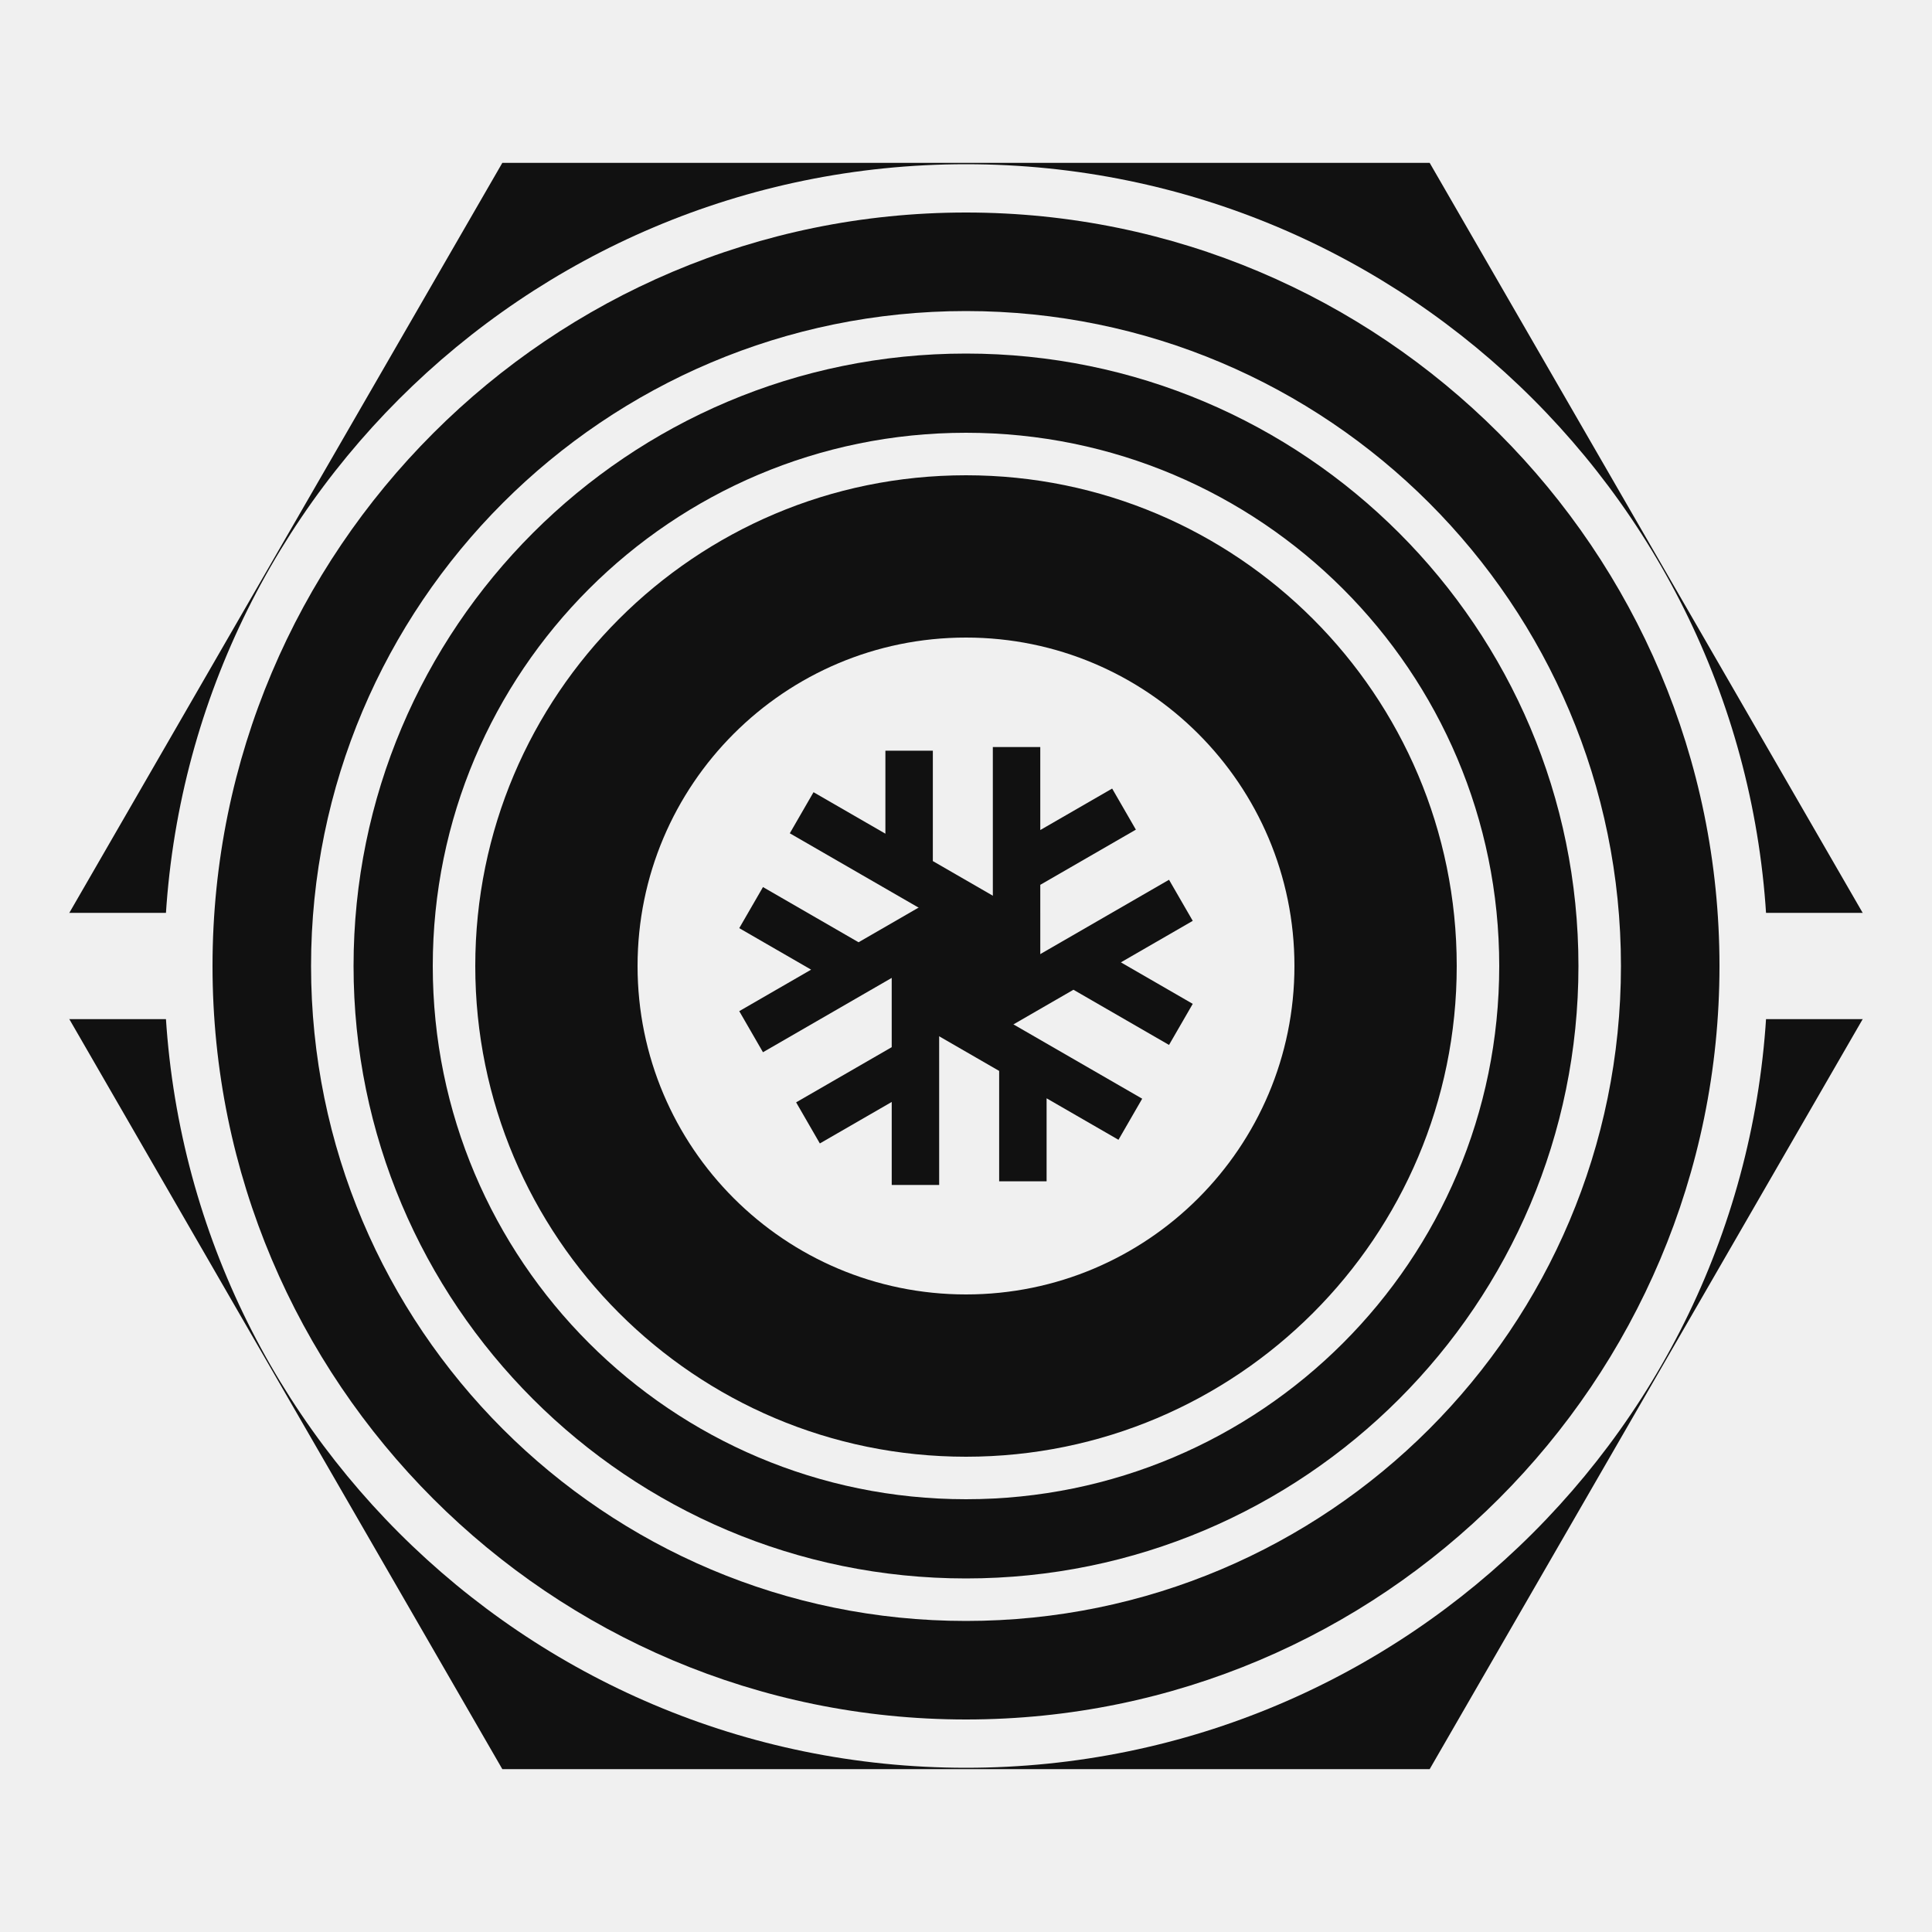
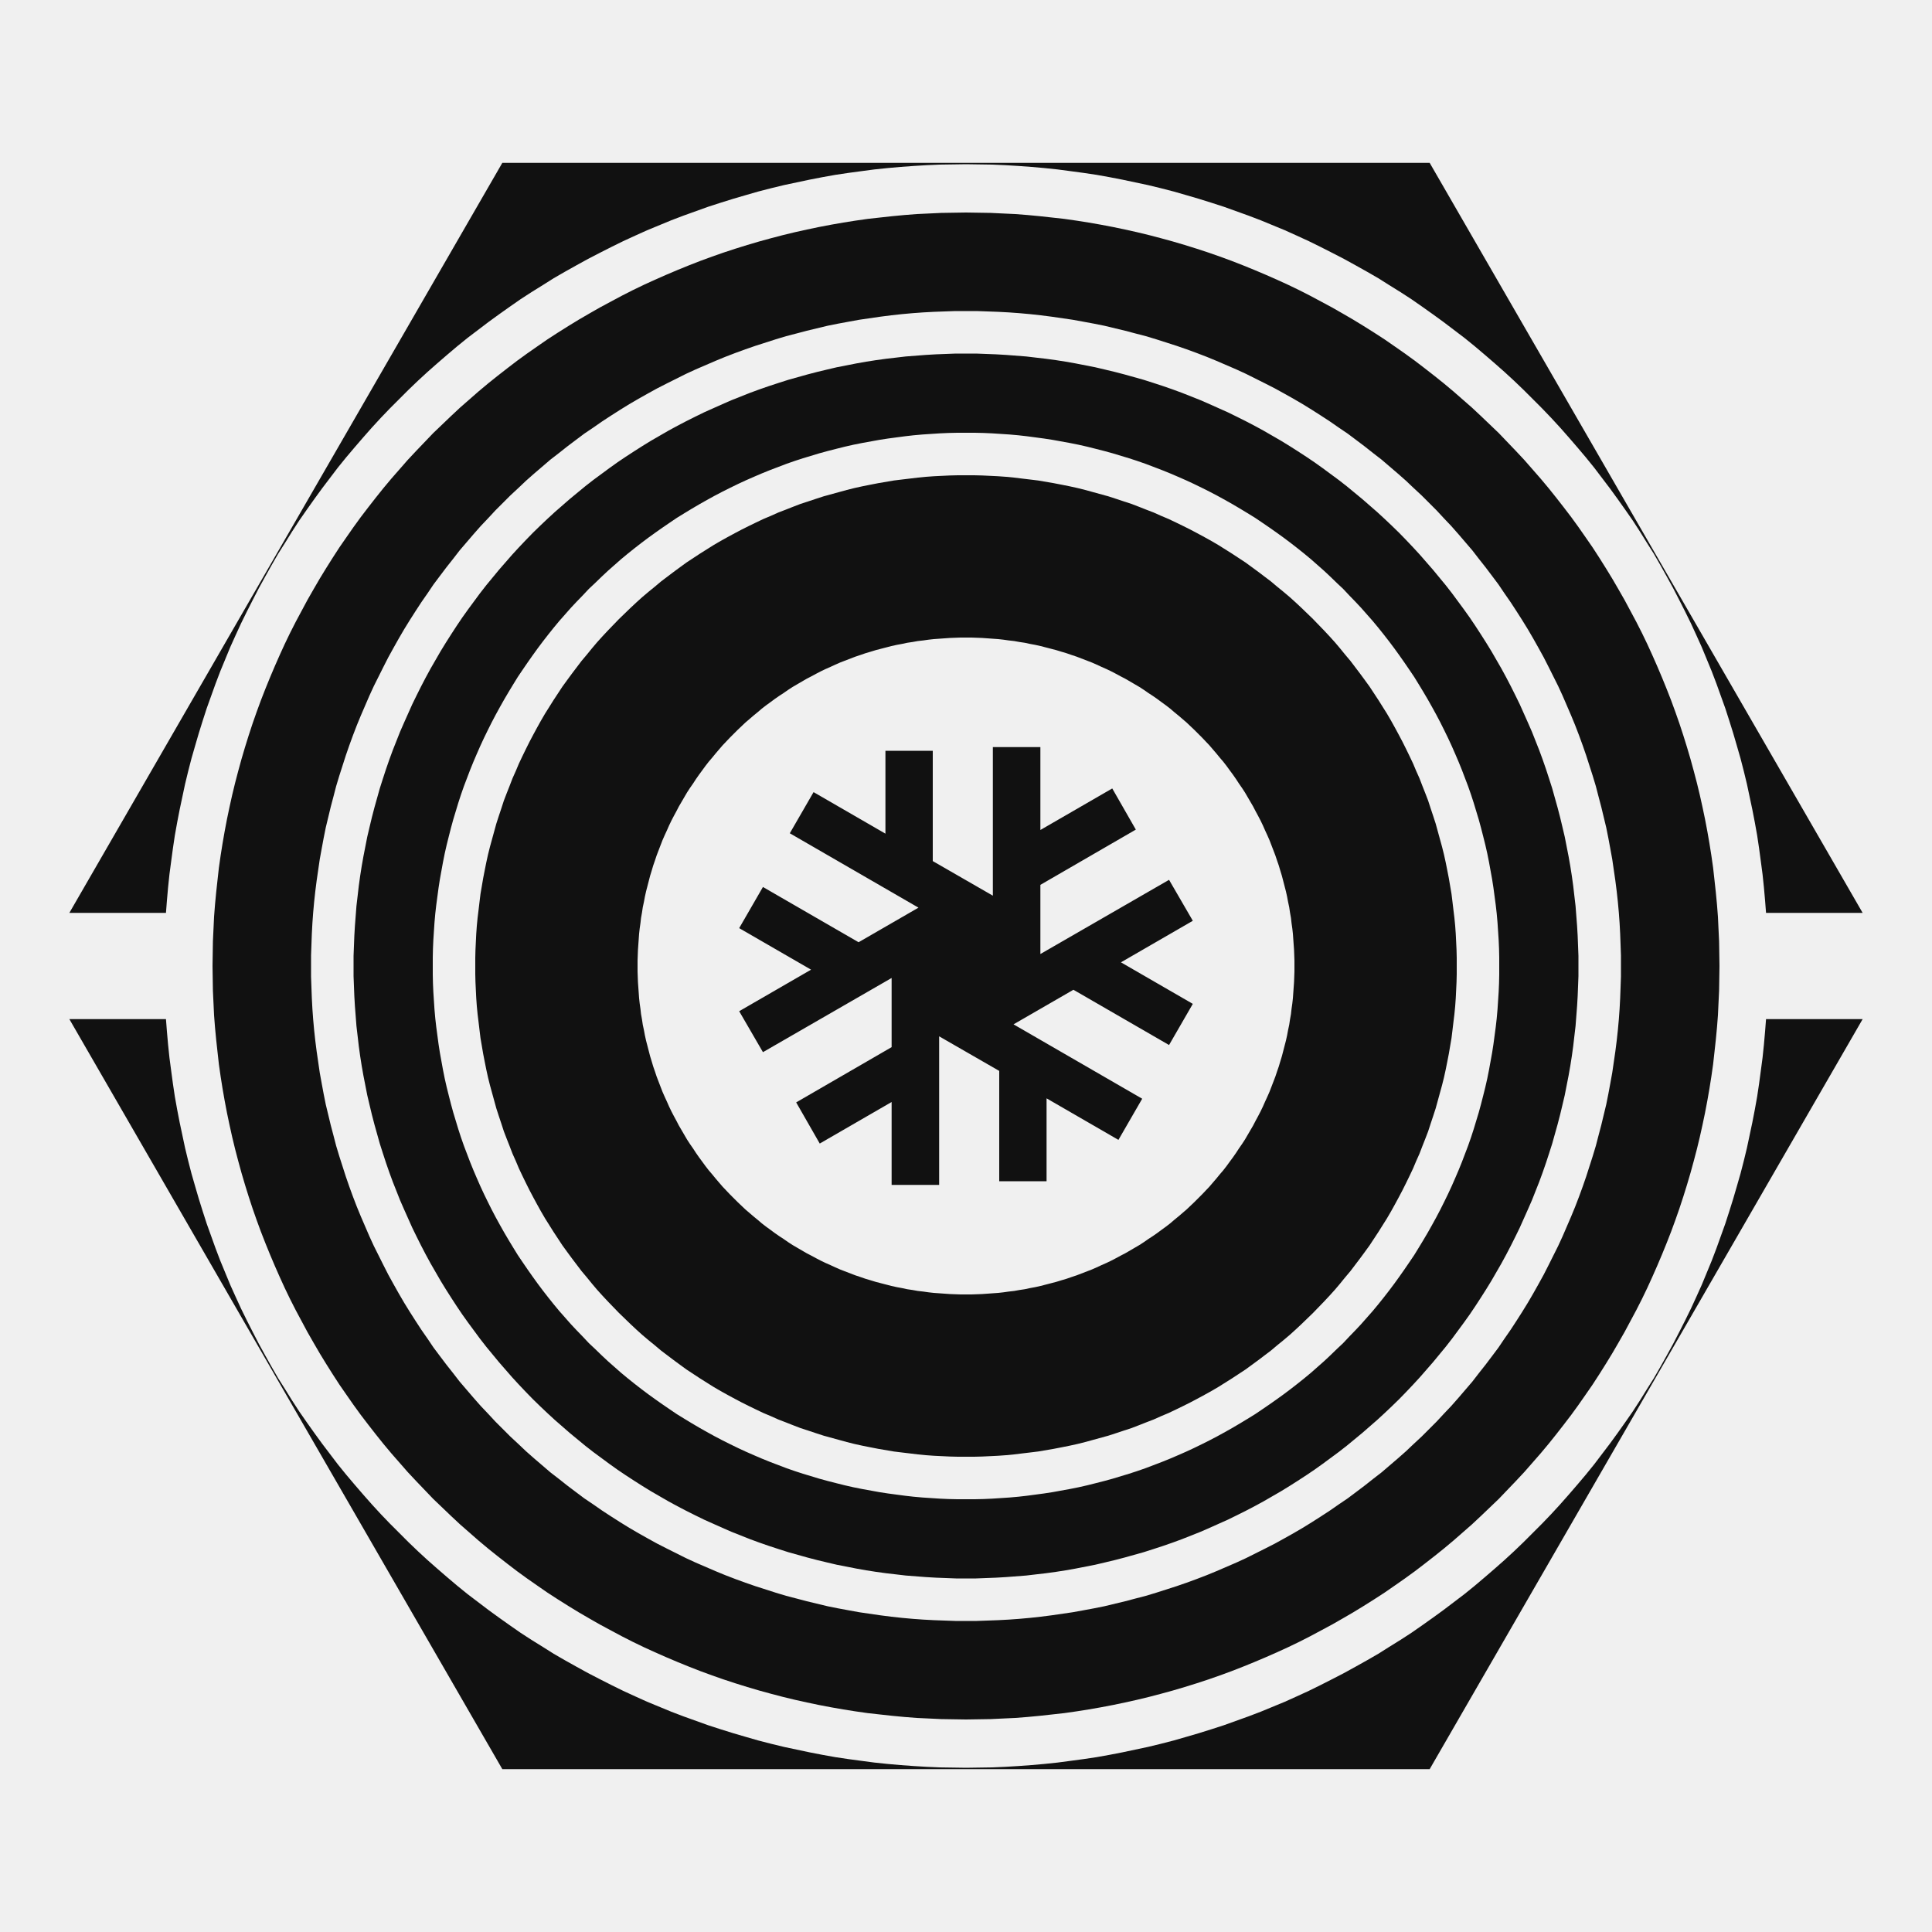
<svg xmlns="http://www.w3.org/2000/svg" viewBox="0 0 100.00 100.00" role="img" aria-label="Presswerk">
-   <mask id="m" maskUnits="userSpaceOnUse" x="0" y="0" width="100" height="100">
-     <rect width="100" height="100" fill="black" />
-     <polygon points="98.00,50.00 74.00,91.57 26.00,91.57 2.00,50.00 26.00,8.43 74.00,8.43" fill="white" />
-     <rect x="0" y="47.25" width="100" height="5.5" fill="black" />
-     <circle cx="50" cy="50" r="41.5" fill="black" />
-     <circle cx="50" cy="50" r="39" fill="white" />
-     <circle cx="50" cy="50" r="32.8" fill="none" stroke="black" stroke-width="2.2" />
-     <circle cx="50" cy="50" r="26.5" fill="none" stroke="black" stroke-width="2.2" />
-     <circle cx="50" cy="50" r="17" fill="black" />
-     <g transform="translate(50,50) scale(0.3778)">
-       <g transform="rotate(0) translate(0,-8) rotate(90)">
-         <path d="M0,0 L17.00,29.44 M8.50,14.72 L0.00,29.44" stroke="white" stroke-width="6.5" fill="none" />
-       </g>
-       <g transform="rotate(60) translate(0,-8) rotate(90)">
-         <path d="M0,0 L17.00,29.44 M8.50,14.72 L0.00,29.44" stroke="white" stroke-width="6.5" fill="none" />
-       </g>
-       <g transform="rotate(120) translate(0,-8) rotate(90)">
-         <path d="M0,0 L17.00,29.44 M8.50,14.72 L0.00,29.44" stroke="white" stroke-width="6.5" fill="none" />
-       </g>
-       <g transform="rotate(180) translate(0,-8) rotate(90)">
-         <path d="M0,0 L17.00,29.44 M8.50,14.72 L0.00,29.44" stroke="white" stroke-width="6.5" fill="none" />
-       </g>
-       <g transform="rotate(240) translate(0,-8) rotate(90)">
-         <path d="M0,0 L17.00,29.44 M8.50,14.72 L0.00,29.44" stroke="white" stroke-width="6.5" fill="none" />
-       </g>
-       <g transform="rotate(300) translate(0,-8) rotate(90)">
-         <path d="M0,0 L17.00,29.44 M8.50,14.72 L0.00,29.44" stroke="white" stroke-width="6.5" fill="none" />
-       </g>
-     </g>
-     <circle cx="50" cy="50" r="3.4" fill="white" />
-   </mask>
-   <rect width="100" height="100" fill="#111111" mask="url(#m)" />
+   <path d="M8.59,47.25L8.64,46.61L8.70,45.93L8.77,45.26L8.86,44.58L8.95,43.91L9.05,43.24L9.17,42.57L9.30,41.90L9.44,41.24L9.58,40.58L9.74,39.92L9.91,39.26L10.10,38.60L10.29,37.95L10.49,37.31L10.70,36.66L10.93,36.02L11.16,35.38L11.40,34.75L11.66,34.12L11.92,33.49L12.20,32.87L12.48,32.26L12.78,31.65L13.09,31.04L13.40,30.44L13.73,29.84L14.06,29.25L14.40,28.66L14.76,28.09L15.12,27.51L15.49,26.94L15.88,26.38L16.27,25.83L16.67,25.28L17.08,24.74L17.49,24.20L17.92,23.67L18.36,23.15L18.80,22.64L19.25,22.13L19.71,21.63L20.18,21.14L20.66,20.66L21.14,20.18L21.63,19.71L22.13,19.25L22.64,18.80L23.15,18.36L23.67,17.92L24.20,17.49L24.74,17.08L25.28,16.67L25.83,16.27L26.38,15.88L26.94,15.49L27.51,15.12L28.09,14.76L28.66,14.40L29.25,14.06L29.84,13.73L30.44,13.40L31.04,13.09L31.65,12.78L32.26,12.48L32.87,12.20L33.49,11.92L34.12,11.66L34.75,11.40L35.38,11.16L36.02,10.93L36.66,10.70L37.31,10.49L37.95,10.29L38.60,10.10L39.26,9.91L39.92,9.74L40.58,9.58L41.24,9.44L41.90,9.30L42.57,9.17L43.24,9.05L43.91,8.95L44.58,8.86L45.26,8.77L45.93,8.70L46.61,8.64L47.29,8.59L47.96,8.55L48.64,8.52L49.32,8.51L50.00,8.50L50.68,8.51L51.36,8.52L52.04,8.55L52.71,8.59L53.39,8.64L54.07,8.70L54.74,8.77L55.42,8.86L56.09,8.95L56.76,9.05L57.43,9.17L58.10,9.30L58.76,9.44L59.42,9.58L60.08,9.74L60.74,9.91L61.40,10.10L62.05,10.29L62.69,10.49L63.34,10.70L63.98,10.93L64.62,11.16L65.25,11.40L65.88,11.66L66.51,11.92L67.13,12.20L67.74,12.48L68.35,12.78L68.96,13.09L69.56,13.40L70.16,13.73L70.75,14.06L71.34,14.40L71.91,14.76L72.49,15.12L73.06,15.49L73.62,15.88L74.17,16.27L74.72,16.67L75.26,17.08L75.80,17.49L76.33,17.92L76.85,18.36L77.36,18.80L77.87,19.25L78.37,19.71L78.86,20.18L79.34,20.66L79.82,21.14L80.29,21.63L80.75,22.13L81.20,22.64L81.64,23.15L82.08,23.67L82.51,24.20L82.92,24.74L83.33,25.28L83.73,25.83L84.12,26.38L84.51,26.94L84.88,27.51L85.24,28.09L85.60,28.66L85.94,29.25L86.27,29.84L86.60,30.44L86.91,31.04L87.22,31.65L87.52,32.26L87.80,32.87L88.08,33.49L88.34,34.12L88.60,34.75L88.84,35.38L89.07,36.02L89.30,36.66L89.51,37.31L89.71,37.95L89.90,38.60L90.09,39.26L90.26,39.92L90.42,40.58L90.56,41.24L90.70,41.90L90.83,42.57L90.95,43.24L91.05,43.91L91.14,44.58L91.23,45.26L91.30,45.93L91.36,46.61L91.41,47.25L96.41,47.25L74.00,8.43L26.00,8.43L3.59,47.25ZM88.81,46.18L88.74,45.54L88.67,44.91L88.58,44.28L88.48,43.65L88.37,43.02L88.25,42.39L88.12,41.77L87.98,41.14L87.83,40.52L87.67,39.91L87.50,39.29L87.32,38.68L87.13,38.07L86.93,37.46L86.72,36.86L86.50,36.26L86.27,35.67L86.03,35.08L85.78,34.49L85.52,33.90L85.26,33.33L84.98,32.75L84.69,32.18L84.39,31.62L84.09,31.06L83.77,30.50L83.45,29.95L83.12,29.41L82.78,28.87L82.43,28.33L82.07,27.81L81.70,27.28L81.33,26.77L80.94,26.26L80.55,25.76L80.15,25.26L79.74,24.77L79.32,24.29L78.90,23.81L78.46,23.34L78.02,22.88L77.58,22.42L77.12,21.98L76.66,21.54L76.19,21.10L75.71,20.68L75.23,20.26L74.74,19.85L74.24,19.45L73.74,19.06L73.23,18.67L72.72,18.30L72.19,17.93L71.67,17.57L71.13,17.22L70.59,16.88L70.05,16.55L69.50,16.23L68.94,15.91L68.38,15.61L67.82,15.31L67.25,15.02L66.67,14.74L66.10,14.48L65.51,14.22L64.92,13.97L64.33,13.73L63.74,13.50L63.14,13.28L62.54,13.07L61.93,12.87L61.32,12.68L60.71,12.50L60.09,12.33L59.48,12.17L58.86,12.02L58.23,11.88L57.61,11.75L56.98,11.63L56.35,11.52L55.72,11.42L55.09,11.33L54.46,11.26L53.82,11.19L53.19,11.13L52.55,11.08L51.91,11.05L51.28,11.02L50.64,11.01L50.00,11.00L49.36,11.01L48.72,11.02L48.09,11.05L47.45,11.08L46.81,11.13L46.18,11.19L45.54,11.26L44.91,11.33L44.28,11.42L43.65,11.52L43.02,11.63L42.39,11.75L41.77,11.88L41.14,12.02L40.52,12.17L39.91,12.33L39.29,12.50L38.68,12.68L38.07,12.87L37.46,13.07L36.86,13.28L36.26,13.50L35.67,13.73L35.08,13.97L34.49,14.22L33.90,14.48L33.33,14.74L32.75,15.02L32.18,15.31L31.62,15.61L31.06,15.91L30.50,16.23L29.95,16.55L29.41,16.88L28.87,17.22L28.33,17.57L27.81,17.93L27.28,18.30L26.77,18.67L26.26,19.06L25.76,19.45L25.26,19.85L24.77,20.26L24.29,20.68L23.81,21.10L23.34,21.54L22.88,21.98L22.42,22.42L21.98,22.88L21.54,23.34L21.10,23.81L20.68,24.29L20.26,24.77L19.85,25.26L19.45,25.76L19.06,26.26L18.67,26.77L18.30,27.28L17.93,27.81L17.57,28.33L17.22,28.87L16.88,29.41L16.55,29.95L16.23,30.50L15.91,31.06L15.61,31.62L15.31,32.18L15.02,32.75L14.74,33.33L14.48,33.90L14.22,34.49L13.97,35.08L13.73,35.67L13.50,36.26L13.28,36.86L13.07,37.46L12.87,38.07L12.68,38.68L12.50,39.29L12.33,39.91L12.17,40.52L12.02,41.14L11.88,41.77L11.75,42.39L11.63,43.02L11.52,43.65L11.42,44.28L11.33,44.91L11.26,45.54L11.19,46.18L11.13,46.81L11.08,47.45L11.05,48.09L11.02,48.72L11.01,49.36L11.00,50.00L11.01,50.64L11.02,51.28L11.05,51.91L11.08,52.55L11.13,53.19L11.19,53.82L11.26,54.46L11.33,55.09L11.42,55.72L11.52,56.35L11.63,56.98L11.75,57.61L11.88,58.23L12.02,58.86L12.17,59.48L12.33,60.09L12.50,60.71L12.68,61.32L12.87,61.93L13.07,62.54L13.28,63.14L13.50,63.74L13.73,64.33L13.97,64.92L14.22,65.51L14.48,66.10L14.74,66.67L15.02,67.25L15.31,67.82L15.61,68.38L15.91,68.94L16.23,69.50L16.55,70.05L16.88,70.59L17.22,71.13L17.57,71.67L17.93,72.19L18.30,72.72L18.67,73.23L19.06,73.74L19.45,74.24L19.85,74.74L20.26,75.23L20.68,75.71L21.10,76.19L21.54,76.66L21.98,77.12L22.42,77.58L22.88,78.02L23.34,78.46L23.81,78.90L24.29,79.32L24.77,79.74L25.26,80.15L25.76,80.55L26.26,80.94L26.77,81.33L27.28,81.70L27.81,82.07L28.33,82.43L28.87,82.78L29.41,83.12L29.95,83.45L30.50,83.77L31.06,84.09L31.62,84.39L32.18,84.69L32.75,84.98L33.33,85.26L33.90,85.52L34.49,85.78L35.08,86.03L35.67,86.27L36.26,86.50L36.86,86.72L37.46,86.93L38.07,87.13L38.68,87.32L39.29,87.50L39.91,87.67L40.52,87.83L41.14,87.98L41.77,88.12L42.39,88.25L43.02,88.37L43.65,88.48L44.28,88.58L44.91,88.67L45.54,88.74L46.18,88.81L46.81,88.87L47.45,88.92L48.09,88.95L48.72,88.98L49.36,88.99L50.00,89.00L50.64,88.99L51.28,88.98L51.91,88.95L52.55,88.92L53.19,88.87L53.82,88.81L54.46,88.74L55.09,88.67L55.72,88.58L56.35,88.48L56.98,88.37L57.61,88.25L58.23,88.12L58.86,87.98L59.48,87.83L60.09,87.67L60.71,87.50L61.32,87.32L61.93,87.13L62.54,86.93L63.14,86.72L63.74,86.50L64.33,86.27L64.92,86.03L65.51,85.78L66.10,85.52L66.67,85.26L67.25,84.98L67.82,84.69L68.38,84.39L68.94,84.09L69.50,83.77L70.05,83.45L70.59,83.12L71.13,82.78L71.67,82.43L72.19,82.07L72.72,81.70L73.23,81.33L73.74,80.94L74.24,80.55L74.74,80.15L75.23,79.74L75.71,79.32L76.19,78.90L76.66,78.46L77.12,78.02L77.58,77.58L78.02,77.12L78.46,76.66L78.90,76.19L79.32,75.71L79.74,75.23L80.15,74.74L80.55,74.24L80.94,73.74L81.33,73.23L81.70,72.72L82.07,72.19L82.43,71.67L82.78,71.13L83.12,70.59L83.45,70.05L83.77,69.50L84.09,68.94L84.39,68.38L84.69,67.82L84.98,67.25L85.26,66.67L85.52,66.10L85.78,65.51L86.03,64.92L86.27,64.33L86.50,63.74L86.72,63.14L86.93,62.54L87.13,61.93L87.32,61.32L87.50,60.71L87.67,60.09L87.83,59.48L87.98,58.86L88.12,58.23L88.25,57.61L88.37,56.98L88.48,56.35L88.58,55.72L88.67,55.09L88.74,54.46L88.81,53.82L88.87,53.19L88.92,52.55L88.95,51.91L88.98,51.28L88.99,50.64L89.00,50.00L88.99,49.36L88.98,48.72L88.95,48.09L88.92,47.45L88.87,46.81ZM83.83,52.22L83.79,52.77L83.74,53.32L83.68,53.87L83.61,54.42L83.53,54.97L83.45,55.52L83.35,56.07L83.25,56.61L83.14,57.16L83.01,57.70L82.88,58.24L82.74,58.77L82.60,59.31L82.44,59.84L82.27,60.37L82.10,60.90L81.92,61.42L81.73,61.94L81.53,62.46L81.32,62.97L81.10,63.48L80.88,63.99L80.65,64.49L80.40,64.99L80.15,65.49L79.90,65.98L79.63,66.47L79.36,66.95L79.08,67.43L78.79,67.90L78.49,68.37L78.19,68.83L77.87,69.29L77.56,69.75L77.23,70.19L76.89,70.64L76.55,71.07L76.21,71.51L75.85,71.93L75.49,72.35L75.12,72.77L74.74,73.17L74.36,73.58L73.97,73.97L73.58,74.36L73.17,74.74L72.77,75.12L72.35,75.49L71.93,75.85L71.51,76.21L71.07,76.55L70.64,76.89L70.19,77.23L69.75,77.56L69.29,77.87L68.83,78.19L68.37,78.49L67.90,78.79L67.43,79.08L66.95,79.36L66.47,79.63L65.98,79.90L65.49,80.15L64.99,80.40L64.49,80.65L63.99,80.88L63.48,81.10L62.97,81.32L62.46,81.53L61.94,81.73L61.42,81.92L60.90,82.10L60.37,82.27L59.84,82.44L59.31,82.60L58.77,82.74L58.24,82.88L57.70,83.01L57.16,83.14L56.61,83.25L56.07,83.35L55.52,83.45L54.97,83.53L54.42,83.61L53.87,83.68L53.32,83.74L52.77,83.79L52.22,83.83L51.66,83.86L51.11,83.88L50.55,83.90L50.00,83.90L49.45,83.90L48.89,83.88L48.34,83.86L47.78,83.83L47.23,83.79L46.68,83.74L46.13,83.68L45.58,83.61L45.03,83.53L44.48,83.45L43.93,83.35L43.39,83.25L42.84,83.14L42.30,83.01L41.76,82.88L41.23,82.74L40.69,82.60L40.16,82.44L39.63,82.27L39.10,82.10L38.58,81.92L38.06,81.73L37.54,81.53L37.03,81.32L36.52,81.10L36.01,80.88L35.51,80.65L35.01,80.40L34.51,80.15L34.02,79.90L33.53,79.63L33.05,79.36L32.57,79.08L32.10,78.79L31.63,78.49L31.17,78.19L30.71,77.87L30.25,77.56L29.81,77.23L29.36,76.89L28.93,76.55L28.49,76.21L28.07,75.85L27.65,75.49L27.23,75.12L26.83,74.74L26.42,74.36L26.03,73.97L25.64,73.58L25.26,73.17L24.88,72.77L24.51,72.35L24.15,71.93L23.79,71.51L23.45,71.07L23.11,70.64L22.77,70.19L22.44,69.75L22.13,69.29L21.81,68.83L21.51,68.37L21.21,67.90L20.92,67.43L20.64,66.95L20.37,66.47L20.10,65.98L19.85,65.49L19.60,64.99L19.35,64.49L19.12,63.99L18.90,63.48L18.68,62.97L18.47,62.46L18.27,61.94L18.08,61.42L17.90,60.90L17.73,60.37L17.56,59.84L17.40,59.31L17.26,58.77L17.12,58.24L16.99,57.70L16.86,57.16L16.75,56.61L16.65,56.07L16.55,55.52L16.47,54.97L16.39,54.42L16.32,53.87L16.26,53.32L16.21,52.77L16.17,52.22L16.14,51.66L16.12,51.11L16.10,50.55L16.10,50.00L16.10,49.45L16.12,48.89L16.14,48.34L16.17,47.78L16.21,47.23L16.26,46.68L16.32,46.13L16.39,45.58L16.47,45.03L16.55,44.48L16.65,43.93L16.75,43.39L16.86,42.84L16.99,42.30L17.12,41.76L17.26,41.23L17.40,40.69L17.56,40.16L17.73,39.63L17.90,39.10L18.08,38.58L18.27,38.06L18.47,37.54L18.68,37.03L18.90,36.52L19.12,36.01L19.35,35.51L19.60,35.01L19.85,34.51L20.10,34.02L20.37,33.53L20.64,33.05L20.92,32.57L21.21,32.10L21.51,31.63L21.81,31.17L22.13,30.71L22.44,30.25L22.77,29.81L23.11,29.36L23.45,28.93L23.79,28.49L24.15,28.07L24.51,27.65L24.88,27.23L25.26,26.83L25.64,26.42L26.03,26.03L26.42,25.64L26.83,25.26L27.23,24.88L27.65,24.51L28.07,24.15L28.49,23.79L28.93,23.45L29.36,23.11L29.81,22.77L30.25,22.44L30.71,22.13L31.17,21.81L31.63,21.51L32.10,21.21L32.57,20.92L33.05,20.64L33.53,20.37L34.02,20.10L34.51,19.85L35.01,19.60L35.51,19.35L36.01,19.12L36.52,18.90L37.03,18.68L37.54,18.47L38.06,18.27L38.58,18.08L39.10,17.90L39.63,17.73L40.16,17.56L40.69,17.40L41.23,17.26L41.76,17.12L42.30,16.99L42.84,16.86L43.39,16.75L43.93,16.65L44.48,16.55L45.03,16.47L45.58,16.39L46.13,16.32L46.68,16.26L47.23,16.21L47.78,16.17L48.34,16.14L48.89,16.12L49.45,16.10L50.00,16.10L50.55,16.10L51.11,16.12L51.66,16.14L52.22,16.17L52.77,16.21L53.32,16.26L53.87,16.32L54.42,16.39L54.97,16.47L55.52,16.55L56.07,16.65L56.61,16.75L57.16,16.86L57.70,16.99L58.24,17.12L58.77,17.26L59.31,17.40L59.84,17.56L60.37,17.73L60.90,17.90L61.42,18.08L61.94,18.27L62.46,18.47L62.97,18.68L63.48,18.90L63.99,19.12L64.49,19.35L64.99,19.60L65.49,19.85L65.98,20.10L66.47,20.37L66.95,20.64L67.43,20.92L67.90,21.21L68.37,21.51L68.83,21.81L69.29,22.13L69.75,22.44L70.19,22.77L70.64,23.11L71.07,23.45L71.51,23.79L71.93,24.15L72.35,24.51L72.77,24.88L73.17,25.26L73.58,25.64L73.97,26.03L74.36,26.42L74.74,26.83L75.12,27.23L75.49,27.65L75.85,28.07L76.21,28.49L76.55,28.93L76.89,29.36L77.23,29.81L77.56,30.25L77.87,30.71L78.19,31.17L78.49,31.63L78.79,32.10L79.08,32.57L79.36,33.05L79.63,33.53L79.90,34.02L80.15,34.51L80.40,35.01L80.65,35.51L80.88,36.01L81.10,36.52L81.32,37.03L81.53,37.54L81.73,38.06L81.92,38.58L82.10,39.10L82.27,39.63L82.44,40.16L82.60,40.69L82.74,41.23L82.88,41.76L83.01,42.30L83.14,42.84L83.25,43.39L83.35,43.93L83.45,44.48L83.53,45.03L83.61,45.58L83.68,46.13L83.74,46.68L83.79,47.23L83.83,47.78L83.86,48.34L83.88,48.89L83.90,49.45L83.90,50.00L83.90,50.55L83.88,51.11L83.86,51.66ZM81.63,47.93L81.59,47.41L81.55,46.89L81.49,46.38L81.43,45.86L81.36,45.35L81.28,44.84L81.19,44.33L81.09,43.82L80.99,43.31L80.87,42.80L80.75,42.30L80.62,41.80L80.48,41.30L80.34,40.80L80.18,40.30L80.02,39.81L79.85,39.32L79.67,38.83L79.48,38.35L79.29,37.87L79.08,37.39L78.87,36.92L78.66,36.45L78.43,35.98L78.20,35.52L77.96,35.06L77.71,34.60L77.45,34.15L77.19,33.70L76.92,33.26L76.64,32.82L76.36,32.39L76.07,31.96L75.77,31.54L75.46,31.12L75.15,30.70L74.83,30.29L74.50,29.89L74.17,29.49L73.83,29.10L73.49,28.71L73.14,28.33L72.78,27.95L72.42,27.58L72.05,27.22L71.67,26.86L71.29,26.51L70.90,26.17L70.51,25.83L70.11,25.50L69.71,25.17L69.30,24.85L68.88,24.54L68.46,24.23L68.04,23.93L67.61,23.64L67.18,23.36L66.74,23.08L66.30,22.81L65.85,22.55L65.40,22.29L64.94,22.04L64.48,21.80L64.02,21.57L63.55,21.34L63.08,21.13L62.61,20.92L62.13,20.71L61.65,20.52L61.17,20.33L60.68,20.15L60.19,19.98L59.70,19.82L59.20,19.66L58.70,19.52L58.20,19.38L57.70,19.25L57.20,19.13L56.69,19.01L56.18,18.91L55.67,18.81L55.16,18.72L54.65,18.64L54.14,18.57L53.62,18.51L53.11,18.45L52.59,18.41L52.07,18.37L51.56,18.34L51.04,18.32L50.52,18.30L50.00,18.30L49.48,18.30L48.96,18.32L48.44,18.34L47.93,18.37L47.41,18.41L46.89,18.45L46.38,18.51L45.86,18.57L45.35,18.64L44.84,18.72L44.33,18.81L43.82,18.91L43.31,19.01L42.80,19.13L42.30,19.25L41.80,19.38L41.30,19.52L40.80,19.66L40.30,19.82L39.81,19.98L39.32,20.15L38.83,20.33L38.35,20.52L37.87,20.71L37.39,20.92L36.92,21.13L36.45,21.34L35.98,21.57L35.52,21.80L35.06,22.04L34.60,22.29L34.15,22.55L33.70,22.81L33.26,23.08L32.82,23.36L32.39,23.64L31.96,23.93L31.54,24.23L31.12,24.54L30.70,24.85L30.29,25.17L29.89,25.50L29.49,25.83L29.10,26.17L28.71,26.51L28.33,26.86L27.95,27.22L27.58,27.58L27.22,27.95L26.86,28.33L26.51,28.71L26.17,29.10L25.83,29.49L25.50,29.89L25.17,30.29L24.85,30.70L24.54,31.12L24.23,31.54L23.93,31.96L23.64,32.39L23.36,32.82L23.08,33.26L22.81,33.70L22.55,34.15L22.29,34.60L22.04,35.06L21.80,35.52L21.57,35.98L21.34,36.45L21.13,36.92L20.92,37.39L20.71,37.87L20.52,38.35L20.33,38.83L20.15,39.32L19.98,39.81L19.82,40.30L19.66,40.80L19.52,41.30L19.38,41.80L19.25,42.30L19.13,42.80L19.01,43.31L18.91,43.82L18.81,44.33L18.72,44.84L18.64,45.35L18.57,45.86L18.51,46.38L18.45,46.89L18.41,47.41L18.37,47.93L18.34,48.44L18.32,48.96L18.30,49.48L18.30,50.00L18.30,50.52L18.32,51.04L18.34,51.56L18.37,52.07L18.41,52.59L18.45,53.11L18.51,53.62L18.57,54.14L18.64,54.65L18.72,55.16L18.81,55.67L18.91,56.18L19.01,56.69L19.13,57.20L19.25,57.70L19.38,58.20L19.52,58.70L19.66,59.20L19.82,59.70L19.98,60.19L20.15,60.68L20.33,61.17L20.52,61.65L20.71,62.13L20.92,62.61L21.13,63.08L21.34,63.55L21.57,64.02L21.80,64.48L22.04,64.94L22.29,65.40L22.55,65.85L22.81,66.30L23.08,66.74L23.36,67.18L23.64,67.61L23.93,68.04L24.23,68.46L24.54,68.88L24.85,69.30L25.17,69.71L25.50,70.11L25.83,70.51L26.17,70.90L26.51,71.29L26.86,71.67L27.22,72.05L27.58,72.42L27.95,72.78L28.33,73.14L28.71,73.49L29.10,73.83L29.49,74.17L29.89,74.50L30.29,74.83L30.70,75.15L31.12,75.46L31.54,75.77L31.96,76.07L32.39,76.36L32.82,76.64L33.26,76.92L33.70,77.19L34.15,77.45L34.60,77.71L35.06,77.96L35.52,78.20L35.98,78.43L36.45,78.66L36.92,78.87L37.39,79.08L37.87,79.29L38.35,79.48L38.83,79.67L39.32,79.85L39.81,80.02L40.30,80.18L40.80,80.34L41.30,80.48L41.80,80.62L42.30,80.75L42.80,80.87L43.31,80.99L43.82,81.09L44.33,81.19L44.84,81.28L45.35,81.36L45.86,81.43L46.38,81.49L46.89,81.55L47.41,81.59L47.93,81.63L48.44,81.66L48.96,81.68L49.48,81.70L50.00,81.70L50.52,81.70L51.04,81.68L51.56,81.66L52.07,81.63L52.59,81.59L53.11,81.55L53.62,81.49L54.14,81.43L54.65,81.36L55.16,81.28L55.67,81.19L56.18,81.09L56.69,80.99L57.20,80.87L57.70,80.75L58.20,80.62L58.70,80.48L59.20,80.34L59.70,80.18L60.19,80.02L60.68,79.85L61.17,79.67L61.65,79.48L62.13,79.29L62.61,79.08L63.08,78.87L63.55,78.66L64.02,78.43L64.48,78.20L64.94,77.96L65.40,77.71L65.85,77.45L66.30,77.19L66.74,76.92L67.18,76.64L67.61,76.36L68.04,76.07L68.46,75.77L68.88,75.46L69.30,75.15L69.71,74.83L70.11,74.50L70.51,74.17L70.90,73.83L71.29,73.49L71.67,73.14L72.05,72.78L72.42,72.42L72.78,72.05L73.14,71.67L73.49,71.29L73.83,70.90L74.17,70.51L74.50,70.11L74.83,69.71L75.15,69.30L75.46,68.88L75.77,68.46L76.07,68.04L76.36,67.61L76.64,67.18L76.92,66.74L77.19,66.30L77.45,65.85L77.71,65.40L77.96,64.94L78.20,64.48L78.43,64.02L78.66,63.55L78.87,63.08L79.08,62.61L79.29,62.13L79.48,61.65L79.67,61.17L79.85,60.68L80.02,60.19L80.18,59.70L80.34,59.20L80.48,58.70L80.62,58.20L80.75,57.70L80.87,57.20L80.99,56.69L81.09,56.18L81.19,55.67L81.28,55.16L81.36,54.65L81.43,54.14L81.49,53.62L81.55,53.11L81.59,52.59L81.63,52.07L81.66,51.56L81.68,51.04L81.70,50.52L81.70,50.00L81.70,49.48L81.68,48.96L81.66,48.44ZM77.57,51.35L77.54,51.81L77.51,52.26L77.47,52.71L77.42,53.15L77.36,53.60L77.30,54.05L77.23,54.50L77.15,54.94L77.07,55.38L76.98,55.83L76.88,56.27L76.77,56.71L76.66,57.14L76.54,57.58L76.41,58.01L76.28,58.44L76.14,58.87L75.99,59.30L75.83,59.72L75.67,60.14L75.50,60.56L75.32,60.98L75.14,61.39L74.95,61.80L74.75,62.21L74.55,62.61L74.34,63.01L74.12,63.41L73.90,63.80L73.67,64.19L73.44,64.57L73.20,64.96L72.95,65.33L72.69,65.71L72.43,66.08L72.17,66.44L71.90,66.80L71.62,67.16L71.34,67.51L71.05,67.86L70.75,68.20L70.45,68.54L70.14,68.87L69.83,69.19L69.52,69.52L69.19,69.83L68.87,70.14L68.54,70.45L68.20,70.75L67.86,71.05L67.51,71.34L67.16,71.62L66.80,71.90L66.44,72.17L66.08,72.43L65.71,72.69L65.33,72.95L64.96,73.20L64.57,73.44L64.19,73.67L63.80,73.90L63.41,74.12L63.01,74.34L62.61,74.55L62.21,74.75L61.80,74.95L61.39,75.14L60.98,75.32L60.56,75.50L60.14,75.67L59.72,75.83L59.30,75.99L58.87,76.14L58.44,76.28L58.01,76.41L57.58,76.54L57.14,76.66L56.71,76.77L56.27,76.88L55.83,76.98L55.38,77.07L54.94,77.15L54.50,77.23L54.05,77.30L53.60,77.36L53.15,77.42L52.71,77.47L52.26,77.51L51.81,77.54L51.35,77.57L50.90,77.59L50.45,77.60L50.00,77.60L49.55,77.60L49.10,77.59L48.65,77.57L48.19,77.54L47.74,77.51L47.29,77.47L46.85,77.42L46.40,77.36L45.95,77.30L45.50,77.23L45.06,77.15L44.62,77.07L44.17,76.98L43.73,76.88L43.29,76.77L42.86,76.66L42.42,76.54L41.99,76.41L41.56,76.28L41.13,76.14L40.70,75.99L40.28,75.83L39.86,75.67L39.44,75.50L39.02,75.32L38.61,75.14L38.20,74.95L37.79,74.75L37.39,74.55L36.99,74.34L36.59,74.12L36.20,73.90L35.81,73.67L35.43,73.44L35.04,73.20L34.67,72.95L34.29,72.69L33.92,72.43L33.56,72.17L33.20,71.90L32.84,71.62L32.49,71.34L32.14,71.05L31.80,70.75L31.46,70.45L31.13,70.14L30.81,69.83L30.48,69.52L30.17,69.19L29.86,68.87L29.55,68.54L29.25,68.20L28.95,67.86L28.66,67.51L28.38,67.16L28.10,66.80L27.83,66.44L27.57,66.08L27.31,65.71L27.05,65.33L26.80,64.96L26.56,64.57L26.33,64.19L26.10,63.80L25.88,63.41L25.66,63.01L25.45,62.61L25.25,62.21L25.05,61.80L24.86,61.39L24.68,60.98L24.50,60.56L24.33,60.14L24.17,59.72L24.01,59.30L23.86,58.87L23.72,58.44L23.59,58.01L23.46,57.58L23.34,57.14L23.23,56.71L23.12,56.27L23.02,55.83L22.93,55.38L22.85,54.94L22.77,54.50L22.70,54.05L22.64,53.60L22.58,53.15L22.53,52.71L22.49,52.26L22.46,51.81L22.43,51.35L22.41,50.90L22.40,50.45L22.40,50.00L22.40,49.55L22.41,49.10L22.43,48.65L22.46,48.19L22.49,47.74L22.53,47.29L22.58,46.85L22.64,46.40L22.70,45.95L22.77,45.50L22.85,45.06L22.93,44.62L23.02,44.17L23.12,43.73L23.23,43.29L23.34,42.86L23.46,42.42L23.59,41.99L23.72,41.56L23.86,41.13L24.01,40.70L24.17,40.28L24.33,39.86L24.50,39.44L24.68,39.02L24.86,38.61L25.05,38.20L25.25,37.79L25.45,37.39L25.66,36.99L25.88,36.59L26.10,36.20L26.33,35.81L26.56,35.43L26.80,35.04L27.05,34.67L27.31,34.29L27.57,33.92L27.83,33.56L28.10,33.20L28.38,32.84L28.66,32.49L28.95,32.14L29.25,31.80L29.55,31.46L29.86,31.13L30.17,30.81L30.48,30.48L30.81,30.17L31.13,29.86L31.46,29.55L31.80,29.25L32.14,28.95L32.49,28.66L32.84,28.38L33.20,28.10L33.56,27.83L33.92,27.57L34.29,27.31L34.67,27.05L35.04,26.80L35.43,26.56L35.81,26.33L36.20,26.10L36.59,25.88L36.99,25.66L37.39,25.45L37.79,25.25L38.20,25.05L38.61,24.86L39.02,24.68L39.44,24.50L39.86,24.33L40.28,24.17L40.70,24.01L41.13,23.86L41.56,23.72L41.99,23.59L42.42,23.46L42.86,23.34L43.29,23.23L43.73,23.12L44.17,23.02L44.62,22.93L45.06,22.85L45.50,22.77L45.95,22.70L46.40,22.64L46.85,22.58L47.29,22.53L47.74,22.49L48.19,22.46L48.65,22.43L49.10,22.41L49.55,22.40L50.00,22.40L50.45,22.40L50.90,22.41L51.35,22.43L51.81,22.46L52.26,22.49L52.71,22.53L53.15,22.58L53.60,22.64L54.05,22.70L54.50,22.77L54.94,22.85L55.38,22.93L55.83,23.02L56.27,23.12L56.71,23.23L57.14,23.34L57.58,23.46L58.01,23.59L58.44,23.72L58.87,23.86L59.30,24.01L59.72,24.17L60.14,24.33L60.56,24.50L60.98,24.68L61.39,24.86L61.80,25.05L62.21,25.25L62.61,25.45L63.01,25.66L63.41,25.88L63.80,26.10L64.19,26.33L64.57,26.56L64.96,26.80L65.33,27.05L65.71,27.31L66.08,27.57L66.44,27.83L66.80,28.10L67.16,28.38L67.51,28.66L67.86,28.95L68.20,29.25L68.54,29.55L68.87,29.86L69.19,30.17L69.52,30.48L69.83,30.81L70.14,31.13L70.45,31.46L70.75,31.80L71.05,32.14L71.34,32.49L71.62,32.84L71.90,33.20L72.17,33.56L72.43,33.92L72.69,34.29L72.95,34.67L73.20,35.04L73.44,35.43L73.67,35.81L73.90,36.20L74.12,36.59L74.34,36.99L74.55,37.39L74.75,37.79L74.95,38.20L75.14,38.61L75.32,39.02L75.50,39.44L75.67,39.86L75.83,40.28L75.99,40.70L76.14,41.13L76.28,41.56L76.41,41.99L76.54,42.42L76.66,42.86L76.77,43.29L76.88,43.73L76.98,44.17L77.07,44.62L77.15,45.06L77.23,45.50L77.30,45.95L77.36,46.40L77.42,46.85L77.47,47.29L77.51,47.74L77.54,48.19L77.57,48.65L77.59,49.10L77.60,49.55L77.60,50.00L77.60,50.45L77.59,50.90ZM75.37,48.75L75.35,48.34L75.32,47.92L75.28,47.51L75.23,47.10L75.18,46.68L75.13,46.27L75.06,45.86L74.99,45.45L74.91,45.04L74.83,44.64L74.74,44.23L74.64,43.83L74.53,43.43L74.42,43.03L74.31,42.63L74.18,42.23L74.05,41.84L73.92,41.44L73.77,41.05L73.62,40.67L73.47,40.28L73.30,39.90L73.14,39.52L72.96,39.14L72.78,38.77L72.59,38.39L72.40,38.03L72.20,37.66L72.00,37.30L71.79,36.94L71.57,36.59L71.35,36.24L71.12,35.89L70.89,35.54L70.65,35.21L70.40,34.87L70.15,34.54L69.90,34.21L69.63,33.89L69.37,33.57L69.10,33.25L68.82,32.94L68.54,32.64L68.25,32.34L67.96,32.04L67.66,31.75L67.36,31.46L67.06,31.18L66.75,30.90L66.43,30.63L66.11,30.37L65.79,30.10L65.46,29.85L65.13,29.60L64.79,29.35L64.46,29.11L64.11,28.88L63.76,28.65L63.41,28.43L63.06,28.21L62.70,28.00L62.34,27.80L61.97,27.60L61.61,27.41L61.23,27.22L60.86,27.04L60.48,26.86L60.10,26.70L59.72,26.53L59.33,26.38L58.95,26.23L58.56,26.08L58.16,25.95L57.77,25.82L57.37,25.69L56.97,25.58L56.57,25.47L56.17,25.36L55.77,25.26L55.36,25.17L54.96,25.09L54.55,25.01L54.14,24.94L53.73,24.87L53.32,24.82L52.90,24.77L52.49,24.72L52.08,24.68L51.66,24.65L51.25,24.63L50.83,24.61L50.42,24.60L50.00,24.60L49.58,24.60L49.17,24.61L48.75,24.63L48.34,24.65L47.92,24.68L47.51,24.72L47.10,24.77L46.68,24.82L46.27,24.87L45.86,24.94L45.45,25.01L45.04,25.09L44.64,25.17L44.23,25.26L43.83,25.36L43.43,25.47L43.03,25.58L42.63,25.69L42.23,25.82L41.84,25.95L41.44,26.08L41.05,26.23L40.67,26.38L40.28,26.53L39.90,26.70L39.52,26.86L39.14,27.04L38.77,27.22L38.39,27.41L38.03,27.60L37.66,27.80L37.30,28.00L36.94,28.21L36.59,28.43L36.24,28.65L35.89,28.88L35.54,29.11L35.21,29.35L34.87,29.60L34.54,29.85L34.21,30.10L33.89,30.37L33.57,30.63L33.25,30.90L32.94,31.18L32.64,31.46L32.34,31.75L32.04,32.04L31.75,32.34L31.46,32.64L31.18,32.94L30.90,33.25L30.63,33.57L30.37,33.89L30.10,34.21L29.85,34.54L29.60,34.87L29.35,35.21L29.11,35.54L28.88,35.89L28.65,36.24L28.43,36.59L28.21,36.94L28.00,37.30L27.80,37.66L27.60,38.03L27.41,38.39L27.22,38.77L27.04,39.14L26.86,39.52L26.70,39.90L26.53,40.28L26.38,40.67L26.23,41.05L26.08,41.44L25.95,41.84L25.82,42.23L25.69,42.63L25.58,43.03L25.47,43.43L25.36,43.83L25.26,44.23L25.17,44.64L25.09,45.04L25.01,45.45L24.94,45.86L24.87,46.27L24.82,46.68L24.77,47.10L24.72,47.51L24.68,47.92L24.65,48.34L24.63,48.75L24.61,49.17L24.60,49.58L24.60,50.00L24.60,50.42L24.61,50.83L24.63,51.25L24.65,51.66L24.68,52.08L24.72,52.49L24.77,52.90L24.82,53.32L24.87,53.73L24.94,54.14L25.01,54.55L25.09,54.96L25.17,55.36L25.26,55.77L25.36,56.17L25.47,56.57L25.58,56.97L25.69,57.37L25.82,57.77L25.95,58.16L26.08,58.56L26.23,58.95L26.38,59.33L26.53,59.72L26.70,60.10L26.86,60.48L27.04,60.86L27.22,61.23L27.41,61.61L27.60,61.97L27.80,62.34L28.00,62.70L28.21,63.06L28.43,63.41L28.65,63.76L28.88,64.11L29.11,64.46L29.35,64.79L29.60,65.13L29.85,65.46L30.10,65.79L30.37,66.11L30.63,66.43L30.90,66.75L31.18,67.06L31.46,67.36L31.75,67.66L32.04,67.96L32.34,68.25L32.64,68.54L32.94,68.82L33.25,69.10L33.57,69.37L33.89,69.63L34.21,69.90L34.54,70.15L34.87,70.40L35.21,70.65L35.54,70.89L35.89,71.12L36.24,71.35L36.59,71.57L36.94,71.79L37.30,72.00L37.66,72.20L38.03,72.40L38.39,72.59L38.77,72.78L39.14,72.96L39.52,73.14L39.90,73.30L40.28,73.47L40.67,73.62L41.05,73.77L41.44,73.92L41.84,74.05L42.23,74.18L42.63,74.31L43.03,74.42L43.43,74.53L43.83,74.64L44.23,74.74L44.64,74.83L45.04,74.91L45.45,74.99L45.86,75.06L46.27,75.13L46.68,75.18L47.10,75.23L47.51,75.28L47.92,75.32L48.34,75.35L48.75,75.37L49.17,75.39L49.58,75.40L50.00,75.40L50.42,75.40L50.83,75.39L51.25,75.37L51.66,75.35L52.08,75.32L52.49,75.28L52.90,75.23L53.32,75.18L53.73,75.13L54.14,75.06L54.55,74.99L54.96,74.91L55.36,74.83L55.77,74.74L56.17,74.64L56.57,74.53L56.97,74.42L57.37,74.31L57.77,74.18L58.16,74.05L58.56,73.92L58.95,73.77L59.33,73.62L59.72,73.47L60.10,73.30L60.48,73.14L60.86,72.96L61.23,72.78L61.61,72.59L61.97,72.40L62.34,72.20L62.70,72.00L63.06,71.79L63.41,71.57L63.76,71.35L64.11,71.12L64.46,70.89L64.79,70.65L65.13,70.40L65.46,70.15L65.79,69.90L66.11,69.63L66.43,69.37L66.75,69.10L67.06,68.82L67.36,68.54L67.66,68.25L67.96,67.96L68.25,67.66L68.54,67.36L68.82,67.06L69.10,66.75L69.37,66.43L69.63,66.11L69.90,65.79L70.15,65.46L70.40,65.13L70.65,64.79L70.89,64.46L71.12,64.11L71.35,63.76L71.57,63.41L71.79,63.06L72.00,62.70L72.20,62.34L72.40,61.97L72.59,61.61L72.78,61.23L72.96,60.86L73.14,60.48L73.30,60.10L73.47,59.72L73.62,59.33L73.77,58.95L73.92,58.56L74.05,58.16L74.18,57.77L74.31,57.37L74.42,56.97L74.53,56.57L74.64,56.17L74.74,55.77L74.83,55.36L74.91,54.96L74.99,54.55L75.06,54.14L75.13,53.73L75.18,53.32L75.23,52.90L75.28,52.49L75.32,52.08L75.35,51.66L75.37,51.25L75.39,50.83L75.40,50.42L75.40,50.00L75.40,49.58L75.39,49.17ZM66.92,51.67L66.89,51.94L66.85,52.22L66.82,52.49L66.77,52.77L66.73,53.04L66.67,53.32L66.62,53.59L66.56,53.86L66.49,54.13L66.42,54.40L66.35,54.67L66.27,54.93L66.19,55.20L66.10,55.46L66.01,55.73L65.91,55.99L65.81,56.25L65.71,56.51L65.60,56.76L65.48,57.02L65.37,57.27L65.25,57.52L65.12,57.77L64.99,58.01L64.86,58.26L64.72,58.50L64.58,58.74L64.44,58.98L64.29,59.21L64.13,59.44L63.98,59.67L63.82,59.90L63.65,60.13L63.49,60.35L63.32,60.57L63.14,60.78L62.96,61.00L62.78,61.21L62.60,61.42L62.41,61.62L62.22,61.82L62.02,62.02L61.82,62.22L61.62,62.41L61.42,62.60L61.21,62.78L61.00,62.96L60.78,63.14L60.57,63.32L60.35,63.49L60.13,63.65L59.90,63.82L59.67,63.98L59.44,64.13L59.21,64.29L58.98,64.44L58.74,64.58L58.50,64.72L58.26,64.86L58.01,64.99L57.77,65.12L57.52,65.25L57.27,65.37L57.02,65.48L56.76,65.60L56.51,65.71L56.25,65.81L55.99,65.91L55.73,66.01L55.46,66.10L55.20,66.19L54.93,66.27L54.67,66.35L54.40,66.42L54.13,66.49L53.86,66.56L53.59,66.62L53.32,66.67L53.04,66.73L52.77,66.77L52.49,66.82L52.22,66.85L51.94,66.89L51.67,66.92L51.39,66.94L51.11,66.96L50.83,66.98L50.56,66.99L50.28,67.00L50.00,67.00L49.72,67.00L49.44,66.99L49.17,66.98L48.89,66.96L48.61,66.94L48.33,66.92L48.06,66.89L47.78,66.85L47.51,66.82L47.23,66.77L46.96,66.73L46.68,66.67L46.41,66.62L46.14,66.56L45.87,66.49L45.60,66.42L45.33,66.35L45.07,66.27L44.80,66.19L44.54,66.10L44.27,66.01L44.01,65.91L43.75,65.81L43.49,65.71L43.24,65.60L42.98,65.48L42.73,65.37L42.48,65.25L42.23,65.12L41.99,64.99L41.74,64.86L41.50,64.72L41.26,64.58L41.02,64.44L40.79,64.29L40.56,64.13L40.33,63.98L40.10,63.82L39.87,63.65L39.65,63.49L39.43,63.32L39.22,63.14L39.00,62.96L38.79,62.78L38.58,62.60L38.38,62.41L38.18,62.22L37.98,62.02L37.78,61.82L37.59,61.62L37.40,61.42L37.22,61.21L37.04,61.00L36.86,60.78L36.68,60.57L36.51,60.35L36.35,60.13L36.18,59.90L36.02,59.67L35.87,59.44L35.71,59.21L35.56,58.98L35.42,58.74L35.28,58.50L35.14,58.26L35.01,58.01L34.88,57.77L34.75,57.52L34.63,57.27L34.52,57.02L34.40,56.76L34.29,56.51L34.19,56.25L34.09,55.99L33.99,55.73L33.90,55.46L33.81,55.20L33.73,54.93L33.65,54.67L33.58,54.40L33.51,54.13L33.44,53.86L33.38,53.59L33.33,53.32L33.27,53.04L33.23,52.77L33.18,52.49L33.15,52.22L33.11,51.94L33.08,51.67L33.06,51.39L33.04,51.11L33.02,50.83L33.01,50.56L33.00,50.28L33.00,50.00L33.00,49.72L33.01,49.44L33.02,49.17L33.04,48.89L33.06,48.61L33.08,48.33L33.11,48.06L33.15,47.78L33.18,47.51L33.23,47.23L33.27,46.96L33.33,46.68L33.38,46.41L33.44,46.14L33.51,45.87L33.58,45.60L33.65,45.33L33.73,45.07L33.81,44.80L33.90,44.54L33.99,44.27L34.09,44.01L34.19,43.75L34.29,43.49L34.40,43.24L34.52,42.98L34.63,42.73L34.75,42.48L34.88,42.23L35.01,41.99L35.14,41.74L35.28,41.50L35.42,41.26L35.56,41.02L35.71,40.79L35.87,40.56L36.02,40.33L36.18,40.10L36.35,39.87L36.51,39.65L36.68,39.43L36.86,39.22L37.04,39.00L37.22,38.79L37.40,38.58L37.59,38.38L37.78,38.18L37.98,37.98L38.18,37.78L38.38,37.59L38.58,37.40L38.79,37.22L39.00,37.04L39.22,36.86L39.43,36.68L39.65,36.51L39.87,36.35L40.10,36.18L40.33,36.02L40.56,35.87L40.79,35.71L41.02,35.56L41.26,35.42L41.50,35.28L41.74,35.14L41.99,35.01L42.23,34.88L42.48,34.75L42.73,34.63L42.98,34.52L43.24,34.40L43.49,34.29L43.75,34.19L44.01,34.09L44.27,33.99L44.54,33.90L44.80,33.81L45.07,33.73L45.33,33.65L45.60,33.58L45.87,33.51L46.14,33.44L46.41,33.38L46.68,33.33L46.96,33.27L47.23,33.23L47.51,33.18L47.78,33.15L48.06,33.11L48.33,33.08L48.61,33.06L48.89,33.04L49.17,33.02L49.44,33.01L49.72,33.00L50.00,33.00L50.28,33.00L50.56,33.01L50.83,33.02L51.11,33.04L51.39,33.06L51.67,33.08L51.94,33.11L52.22,33.15L52.49,33.18L52.77,33.23L53.04,33.27L53.32,33.33L53.59,33.38L53.86,33.44L54.13,33.51L54.40,33.58L54.67,33.65L54.93,33.73L55.20,33.81L55.46,33.90L55.73,33.99L55.99,34.09L56.25,34.19L56.51,34.29L56.76,34.40L57.02,34.52L57.27,34.63L57.52,34.75L57.77,34.88L58.01,35.01L58.26,35.14L58.50,35.28L58.74,35.42L58.98,35.56L59.21,35.71L59.44,35.87L59.67,36.02L59.90,36.18L60.13,36.35L60.35,36.51L60.57,36.68L60.78,36.86L61.00,37.04L61.21,37.22L61.42,37.40L61.62,37.59L61.82,37.78L62.02,37.98L62.22,38.18L62.41,38.38L62.60,38.58L62.78,38.79L62.96,39.00L63.14,39.22L63.32,39.43L63.49,39.65L63.65,39.87L63.82,40.10L63.98,40.33L64.13,40.56L64.29,40.79L64.44,41.02L64.58,41.26L64.72,41.50L64.86,41.74L64.99,41.99L65.12,42.23L65.25,42.48L65.37,42.73L65.48,42.98L65.60,43.24L65.71,43.49L65.81,43.75L65.91,44.01L66.01,44.27L66.10,44.54L66.19,44.80L66.27,45.07L66.35,45.33L66.42,45.60L66.49,45.87L66.56,46.14L66.62,46.41L66.67,46.68L66.73,46.96L66.77,47.23L66.82,47.51L66.85,47.78L66.89,48.06L66.92,48.33L66.94,48.61L66.96,48.89L66.98,49.17L66.99,49.44L67.00,49.72L67.00,50.00L67.00,50.28L66.99,50.56L66.98,50.83L66.96,51.11L66.94,51.39ZM58.02,49.81L61.74,47.66L60.51,45.54L53.85,49.38L53.85,45.80L58.79,42.94L57.57,40.81L53.85,42.96L53.85,38.67L51.39,38.67L51.39,46.36L48.28,44.57L48.28,38.86L45.83,38.86L45.83,43.15L42.11,41.00L40.88,43.13L47.54,46.98L44.44,48.77L39.49,45.91L38.26,48.04L41.98,50.19L38.26,52.34L39.49,54.46L46.15,50.62L46.15,54.20L41.21,57.06L42.43,59.19L46.15,57.04L46.15,61.33L48.61,61.33L48.61,53.64L51.72,55.43L51.72,61.14L54.17,61.14L54.17,56.85L57.89,59.00L59.12,56.87L52.46,53.02L55.56,51.23L60.51,54.09L61.74,51.96ZM91.36,53.39L91.30,54.07L91.23,54.74L91.14,55.42L91.05,56.09L90.95,56.76L90.83,57.43L90.70,58.10L90.56,58.76L90.42,59.42L90.26,60.08L90.09,60.74L89.90,61.40L89.71,62.05L89.51,62.69L89.30,63.34L89.07,63.98L88.84,64.62L88.60,65.25L88.34,65.88L88.08,66.51L87.80,67.13L87.52,67.74L87.22,68.35L86.91,68.96L86.60,69.56L86.27,70.16L85.94,70.75L85.60,71.34L85.24,71.91L84.88,72.49L84.51,73.06L84.12,73.62L83.73,74.17L83.33,74.72L82.92,75.26L82.51,75.80L82.08,76.33L81.64,76.85L81.20,77.36L80.75,77.87L80.29,78.37L79.82,78.86L79.34,79.34L78.86,79.82L78.37,80.29L77.87,80.75L77.36,81.20L76.85,81.64L76.33,82.08L75.80,82.51L75.26,82.92L74.72,83.33L74.17,83.73L73.62,84.12L73.06,84.51L72.49,84.88L71.91,85.24L71.34,85.60L70.75,85.94L70.16,86.27L69.56,86.60L68.96,86.91L68.35,87.22L67.74,87.52L67.13,87.80L66.51,88.08L65.88,88.34L65.25,88.60L64.62,88.84L63.98,89.07L63.34,89.30L62.69,89.51L62.05,89.71L61.40,89.90L60.74,90.09L60.08,90.26L59.42,90.42L58.76,90.56L58.10,90.70L57.43,90.83L56.76,90.95L56.09,91.05L55.42,91.14L54.74,91.23L54.07,91.30L53.39,91.36L52.71,91.41L52.04,91.45L51.36,91.48L50.68,91.49L50.00,91.50L49.32,91.49L48.64,91.48L47.96,91.45L47.29,91.41L46.61,91.36L45.93,91.30L45.26,91.23L44.58,91.14L43.91,91.05L43.24,90.95L42.57,90.83L41.90,90.70L41.24,90.56L40.58,90.42L39.92,90.26L39.26,90.09L38.60,89.90L37.95,89.71L37.31,89.51L36.66,89.30L36.02,89.07L35.38,88.84L34.75,88.60L34.12,88.34L33.49,88.08L32.87,87.80L32.26,87.52L31.65,87.22L31.04,86.91L30.44,86.60L29.84,86.27L29.25,85.94L28.66,85.60L28.09,85.24L27.51,84.88L26.94,84.51L26.38,84.12L25.83,83.73L25.28,83.33L24.74,82.92L24.20,82.51L23.67,82.08L23.15,81.64L22.64,81.20L22.13,80.75L21.63,80.29L21.14,79.82L20.66,79.34L20.18,78.86L19.71,78.37L19.25,77.87L18.80,77.36L18.36,76.85L17.92,76.33L17.49,75.80L17.08,75.26L16.67,74.72L16.27,74.17L15.88,73.62L15.49,73.06L15.12,72.49L14.76,71.91L14.40,71.34L14.06,70.75L13.73,70.16L13.40,69.56L13.09,68.96L12.78,68.35L12.48,67.74L12.20,67.13L11.92,66.51L11.66,65.88L11.40,65.25L11.16,64.62L10.93,63.98L10.70,63.34L10.49,62.69L10.29,62.05L10.10,61.40L9.91,60.74L9.74,60.08L9.58,59.42L9.44,58.76L9.30,58.10L9.17,57.43L9.05,56.76L8.95,56.09L8.86,55.42L8.77,54.74L8.70,54.07L8.64,53.39L8.59,52.75L3.59,52.75L26.00,91.57L74.00,91.57L96.41,52.75L91.41,52.75Z" fill="#111111" fill-rule="evenodd" />
</svg>
